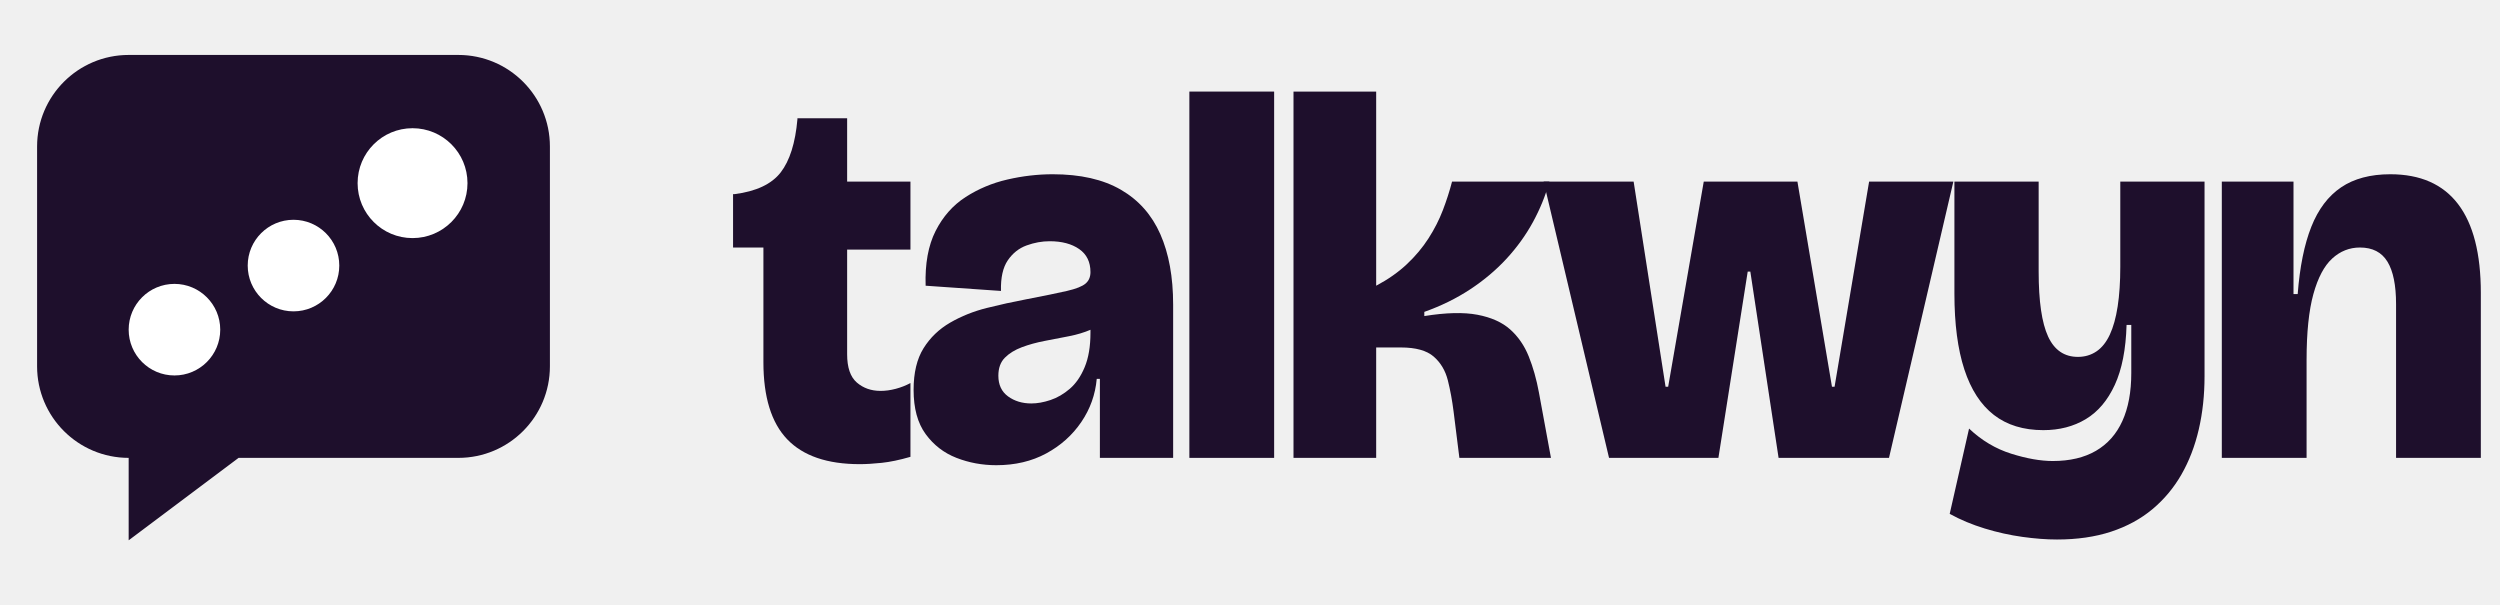
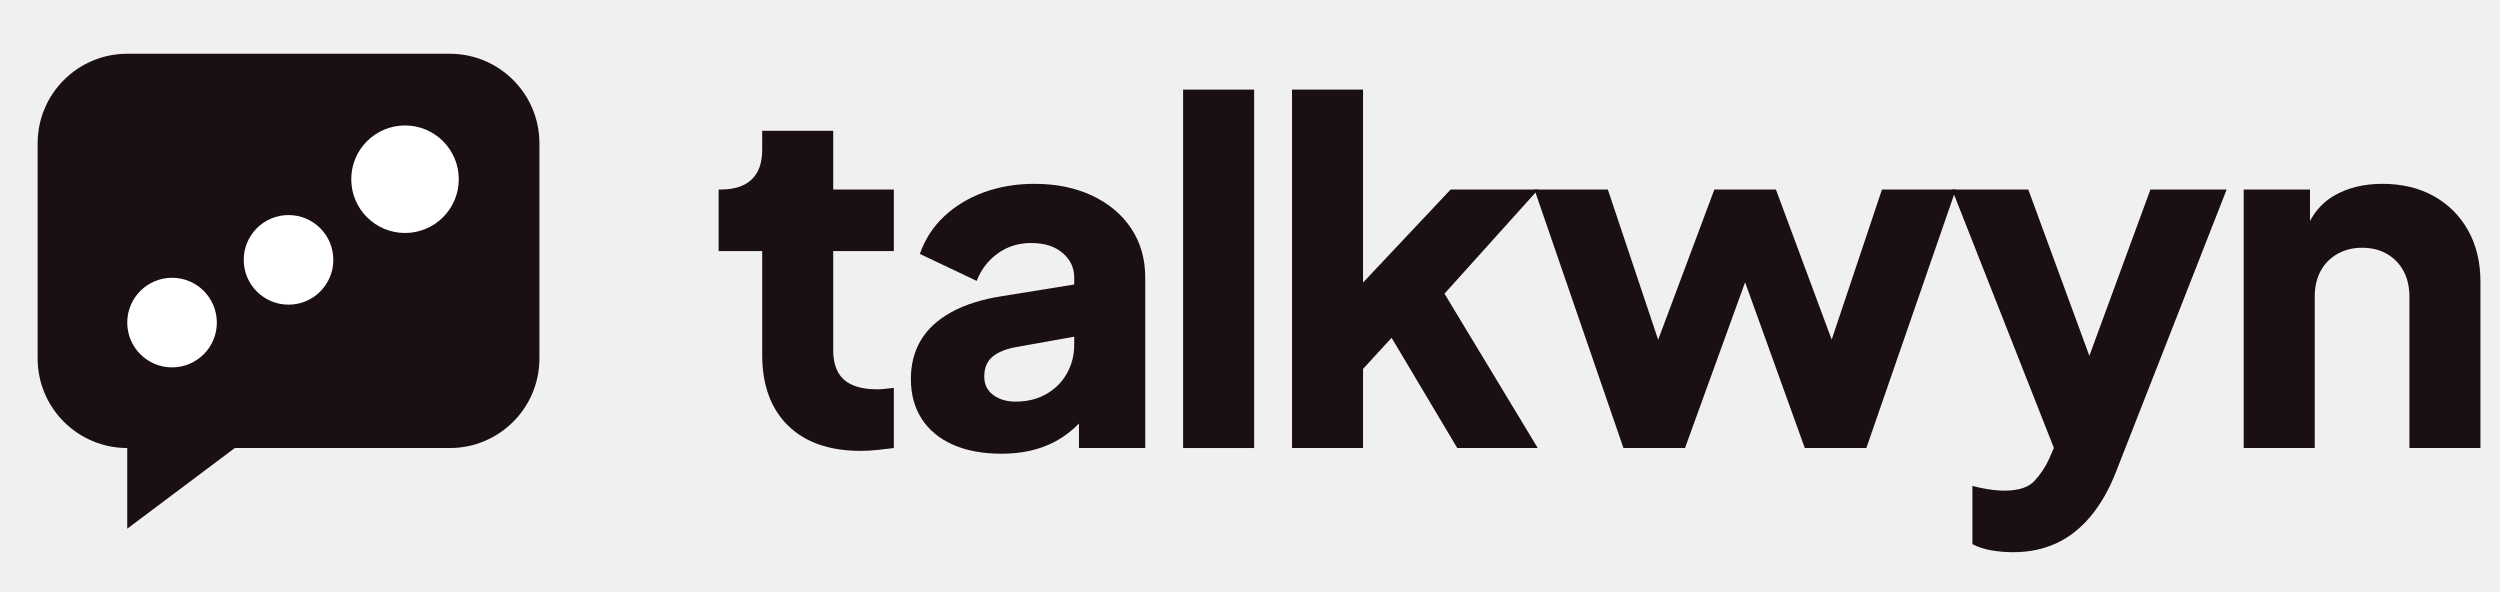
- <svg xmlns="http://www.w3.org/2000/svg" viewBox="0 0 272.9 66.0" width="273" height="66" role="img" aria-label="Talkwyn">
+ <svg xmlns="http://www.w3.org/2000/svg" viewBox="0 0 278.6 66.0" width="279" height="66" role="img" aria-label="Talkwyn">
  <g transform="translate(0 0) scale(1)">
-     <path d="M14 6h36a10 10 0 0 1 10 10v24a10 10 0 0 1-10 10H26l-12 9v-9a10 10 0 0 1-10-10V16A10 10 0 0 1 14 6z" fill="#1E0F2C" />
+     <path d="M14 6h36a10 10 0 0 1 10 10v24a10 10 0 0 1-10 10H26l-12 9v-9a10 10 0 0 1-10-10V16A10 10 0 0 1 14 6z" fill="#1A0F12" />
    <circle cx="19" cy="36" r="5" fill="#FFFFFF" />
    <circle cx="32" cy="29" r="5" fill="#FFFFFF" />
    <circle cx="45" cy="20" r="6" fill="#FFFFFF" />
  </g>
-   <g transform="translate(79.71429 50) scale(0.05714286)">
-     <path d="M247.0 12Q154.0 12 108.5 -35.5Q63.0 -83 63.0 -183V-402H5.0V-504H8.0Q70.0 -512 96.0 -545.5Q122.0 -579 128.0 -647V-649H223.0V-528H344.0V-398H223.0V-198Q223.0 -160 241.5 -144.0Q260.0 -128 287.0 -128Q301.0 -128 316.0 -132.0Q331.0 -136 344.0 -143V-2Q313.0 7 289.0 9.5Q265.0 12 247.0 12Z" fill="#1E0F2C" />
-     <path d="M508.0 14Q468.0 14 432.0 0.0Q396.0 -14 373.0 -45.5Q350.0 -77 350.0 -130Q350.0 -179 369.0 -209.5Q388.0 -240 420.0 -258.5Q452.0 -277 490.0 -286.5Q528.0 -296 565.0 -303Q617.0 -313 643.0 -319.0Q669.0 -325 678.5 -333.0Q688.0 -341 688.0 -355Q688.0 -384 666.5 -399.0Q645.0 -414 610.0 -414Q588.0 -414 566.0 -406.0Q544.0 -398 530.0 -377.5Q516.0 -357 517.0 -319L373.0 -329Q371.0 -392 392.0 -433.5Q413.0 -475 449.5 -498.5Q486.0 -522 529.5 -532.0Q573.0 -542 616.0 -542Q695.0 -542 746.0 -512.5Q797.0 -483 821.5 -427.5Q846.0 -372 846.0 -293V-199Q846.0 -166 846.0 -132.5Q846.0 -99 846.0 -66.0Q846.0 -33 846.0 0H706.0Q706.0 -36 706.0 -73.0Q706.0 -110 706.0 -151H700.0Q696.0 -106 670.5 -68.5Q645.0 -31 603.5 -8.5Q562.0 14 508.0 14ZM575.0 -104Q592.0 -104 611.5 -110.5Q631.0 -117 648.5 -132.0Q666.0 -147 677.0 -173.5Q688.0 -200 688.0 -239V-263L715.0 -266Q707.0 -253 688.5 -245.0Q670.0 -237 647.0 -232.5Q624.0 -228 600.5 -223.5Q577.0 -219 557.0 -211.5Q537.0 -204 524.5 -191.5Q512.0 -179 512.0 -157Q512.0 -131 530.5 -117.5Q549.0 -104 575.0 -104Z" fill="#1E0F2C" />
-     <path d="M877.0 0V-700H1039.0V0Z" fill="#1E0F2C" />
-     <path d="M1076.0 0V-700H1234.0V-329Q1268.0 -347 1292.5 -370.0Q1317.0 -393 1334.0 -419.5Q1351.0 -446 1361.5 -473.5Q1372.0 -501 1379.0 -528H1565.0Q1554.0 -488 1533.5 -450.5Q1513.0 -413 1483.0 -380.5Q1453.0 -348 1413.5 -322.0Q1374.0 -296 1326.0 -279V-271Q1388.0 -281 1427.5 -273.5Q1467.0 -266 1490.0 -245.5Q1513.0 -225 1525.5 -194.0Q1538.0 -163 1545.0 -125L1568.0 0H1393.0L1382.0 -88Q1378.0 -120 1371.0 -148.0Q1364.0 -176 1344.0 -193.5Q1324.0 -211 1281.0 -211H1234.0V0Z" fill="#1E0F2C" />
-     <path d="M1679.0 0 1554.0 -528H1726.0L1787.0 -136H1792.0L1860.0 -528H2039.0L2105.0 -136H2110.0L2176.0 -528H2337.0L2214.0 0H2003.0L1949.0 -356H1944.0L1888.0 0Z" fill="#1E0F2C" />
-     <path d="M2535.0 156Q2505.0 156 2469.0 151.0Q2433.0 146 2397.0 135.0Q2361.0 124 2330.0 107L2367.0 -56Q2403.0 -22 2447.5 -8.0Q2492.0 6 2527.0 6Q2576.0 6 2609.5 -13.5Q2643.0 -33 2660.0 -70.5Q2677.0 -108 2677.0 -162V-254H2668.0Q2666.0 -184 2645.5 -139.5Q2625.0 -95 2590.0 -74.0Q2555.0 -53 2509.0 -53Q2452.0 -53 2414.5 -82.0Q2377.0 -111 2358.0 -169.0Q2339.0 -227 2339.0 -314V-528H2500.0V-356Q2500.0 -271 2518.0 -232.0Q2536.0 -193 2575.0 -193Q2595.0 -193 2610.5 -203.5Q2626.0 -214 2636.0 -235.5Q2646.0 -257 2651.0 -289.5Q2656.0 -322 2656.0 -365V-528H2817.0V-156Q2817.0 -102 2806.0 -54.5Q2795.0 -7 2773.0 31.5Q2751.0 70 2717.5 98.0Q2684.0 126 2638.5 141.0Q2593.0 156 2535.0 156Z" fill="#1E0F2C" />
-     <path d="M2850.0 0V-299V-528H2987.0V-313H2995.0Q3001.0 -391 3021.0 -441.5Q3041.0 -492 3078.0 -517.0Q3115.0 -542 3172.0 -542Q3258.0 -542 3301.5 -485.0Q3345.0 -428 3345.0 -315V0H3183.0V-294Q3183.0 -348 3166.5 -375.0Q3150.0 -402 3114.0 -402Q3084.0 -402 3061.0 -381.0Q3038.0 -360 3025.0 -313.0Q3012.0 -266 3012.0 -187V0Z" fill="#1E0F2C" />
+   <g transform="translate(79.04888 50) scale(0.05284016)">
+     <path d="M318.0 6Q219.0 6 164.5 -47.5Q110.0 -101 110.0 -197V-416H18.0V-546H23.0Q65.0 -546 87.5 -567.0Q110.0 -588 110.0 -630V-670H260.0V-546H388.0V-416H260.0V-207Q260.0 -179 270.0 -160.5Q280.0 -142 301.0 -133.0Q322.0 -124 353.0 -124Q360.0 -124 369.0 -125.0Q378.0 -126 388.0 -127V0Q373.0 2 354.0 4.0Q335.0 6 318.0 6Z" fill="#1A0F12" />
+     <path d="M615.0 12Q556.0 12 513.0 -7.0Q470.0 -26 447.0 -61.5Q424.0 -97 424.0 -146Q424.0 -192 445.0 -227.5Q466.0 -263 509.5 -287.0Q553.0 -311 618.0 -321L785.0 -348V-238L645.0 -213Q613.0 -207 596.0 -192.5Q579.0 -178 579.0 -151Q579.0 -126 598.0 -112.0Q617.0 -98 645.0 -98Q682.0 -98 710.0 -114.0Q738.0 -130 753.5 -157.5Q769.0 -185 769.0 -218V-360Q769.0 -391 744.5 -412.0Q720.0 -433 678.0 -433Q638.0 -433 607.5 -411.0Q577.0 -389 563.0 -353L443.0 -410Q459.0 -456 494.0 -489.0Q529.0 -522 578.0 -540.0Q627.0 -558 685.0 -558Q754.0 -558 807.0 -533.0Q860.0 -508 889.5 -463.5Q919.0 -419 919.0 -360V0H779.0V-88L813.0 -94Q789.0 -58 760.0 -34.5Q731.0 -11 695.0 0.5Q659.0 12 615.0 12Z" fill="#1A0F12" />
+     <path d="M999.0 0V-757H1149.0V0Z" fill="#1A0F12" />
+     <path d="M1229.0 0V-757H1379.0V-272L1323.0 -290L1564.0 -546H1749.0L1551.0 -326L1748.0 0H1578.0L1413.0 -277L1500.0 -299L1333.0 -117L1379.0 -204V0Z" fill="#1A0F12" />
+     <path d="M1929.0 0 1741.0 -546H1896.0L2028.0 -152L1974.0 -153L2121.0 -546H2251.0L2397.0 -153L2343.0 -152L2475.0 -546H2631.0L2442.0 0H2312.0L2160.0 -422H2212.0L2059.0 0Z" fill="#1A0F12" />
+     <path d="M2752.0 220Q2728.0 220 2705.5 216.0Q2683.0 212 2666.0 203V80Q2680.0 84 2699.0 87.0Q2718.0 90 2734.0 90Q2778.0 90 2797.0 69.5Q2816.0 49 2828.0 23L2865.0 -62L2863.0 63L2623.0 -546H2784.0L2943.0 -113H2883.0L3042.0 -546H3203.0L2969.0 51Q2947.0 107 2915.0 145.0Q2883.0 183 2842.5 201.5Q2802.0 220 2752.0 220Z" fill="#1A0F12" />
+     <path d="M3239.0 0V-546H3379.0V-438L3371.0 -462Q3390.0 -511 3432.5 -534.5Q3475.0 -558 3532.0 -558Q3594.0 -558 3640.5 -532.0Q3687.0 -506 3713.0 -459.5Q3739.0 -413 3739.0 -351V0H3589.0V-319Q3589.0 -351 3576.5 -374.0Q3564.0 -397 3541.5 -410.0Q3519.0 -423 3489.0 -423Q3460.0 -423 3437.0 -410.0Q3414.0 -397 3401.5 -374.0Q3389.0 -351 3389.0 -319V0Z" fill="#1A0F12" />
  </g>
</svg>
